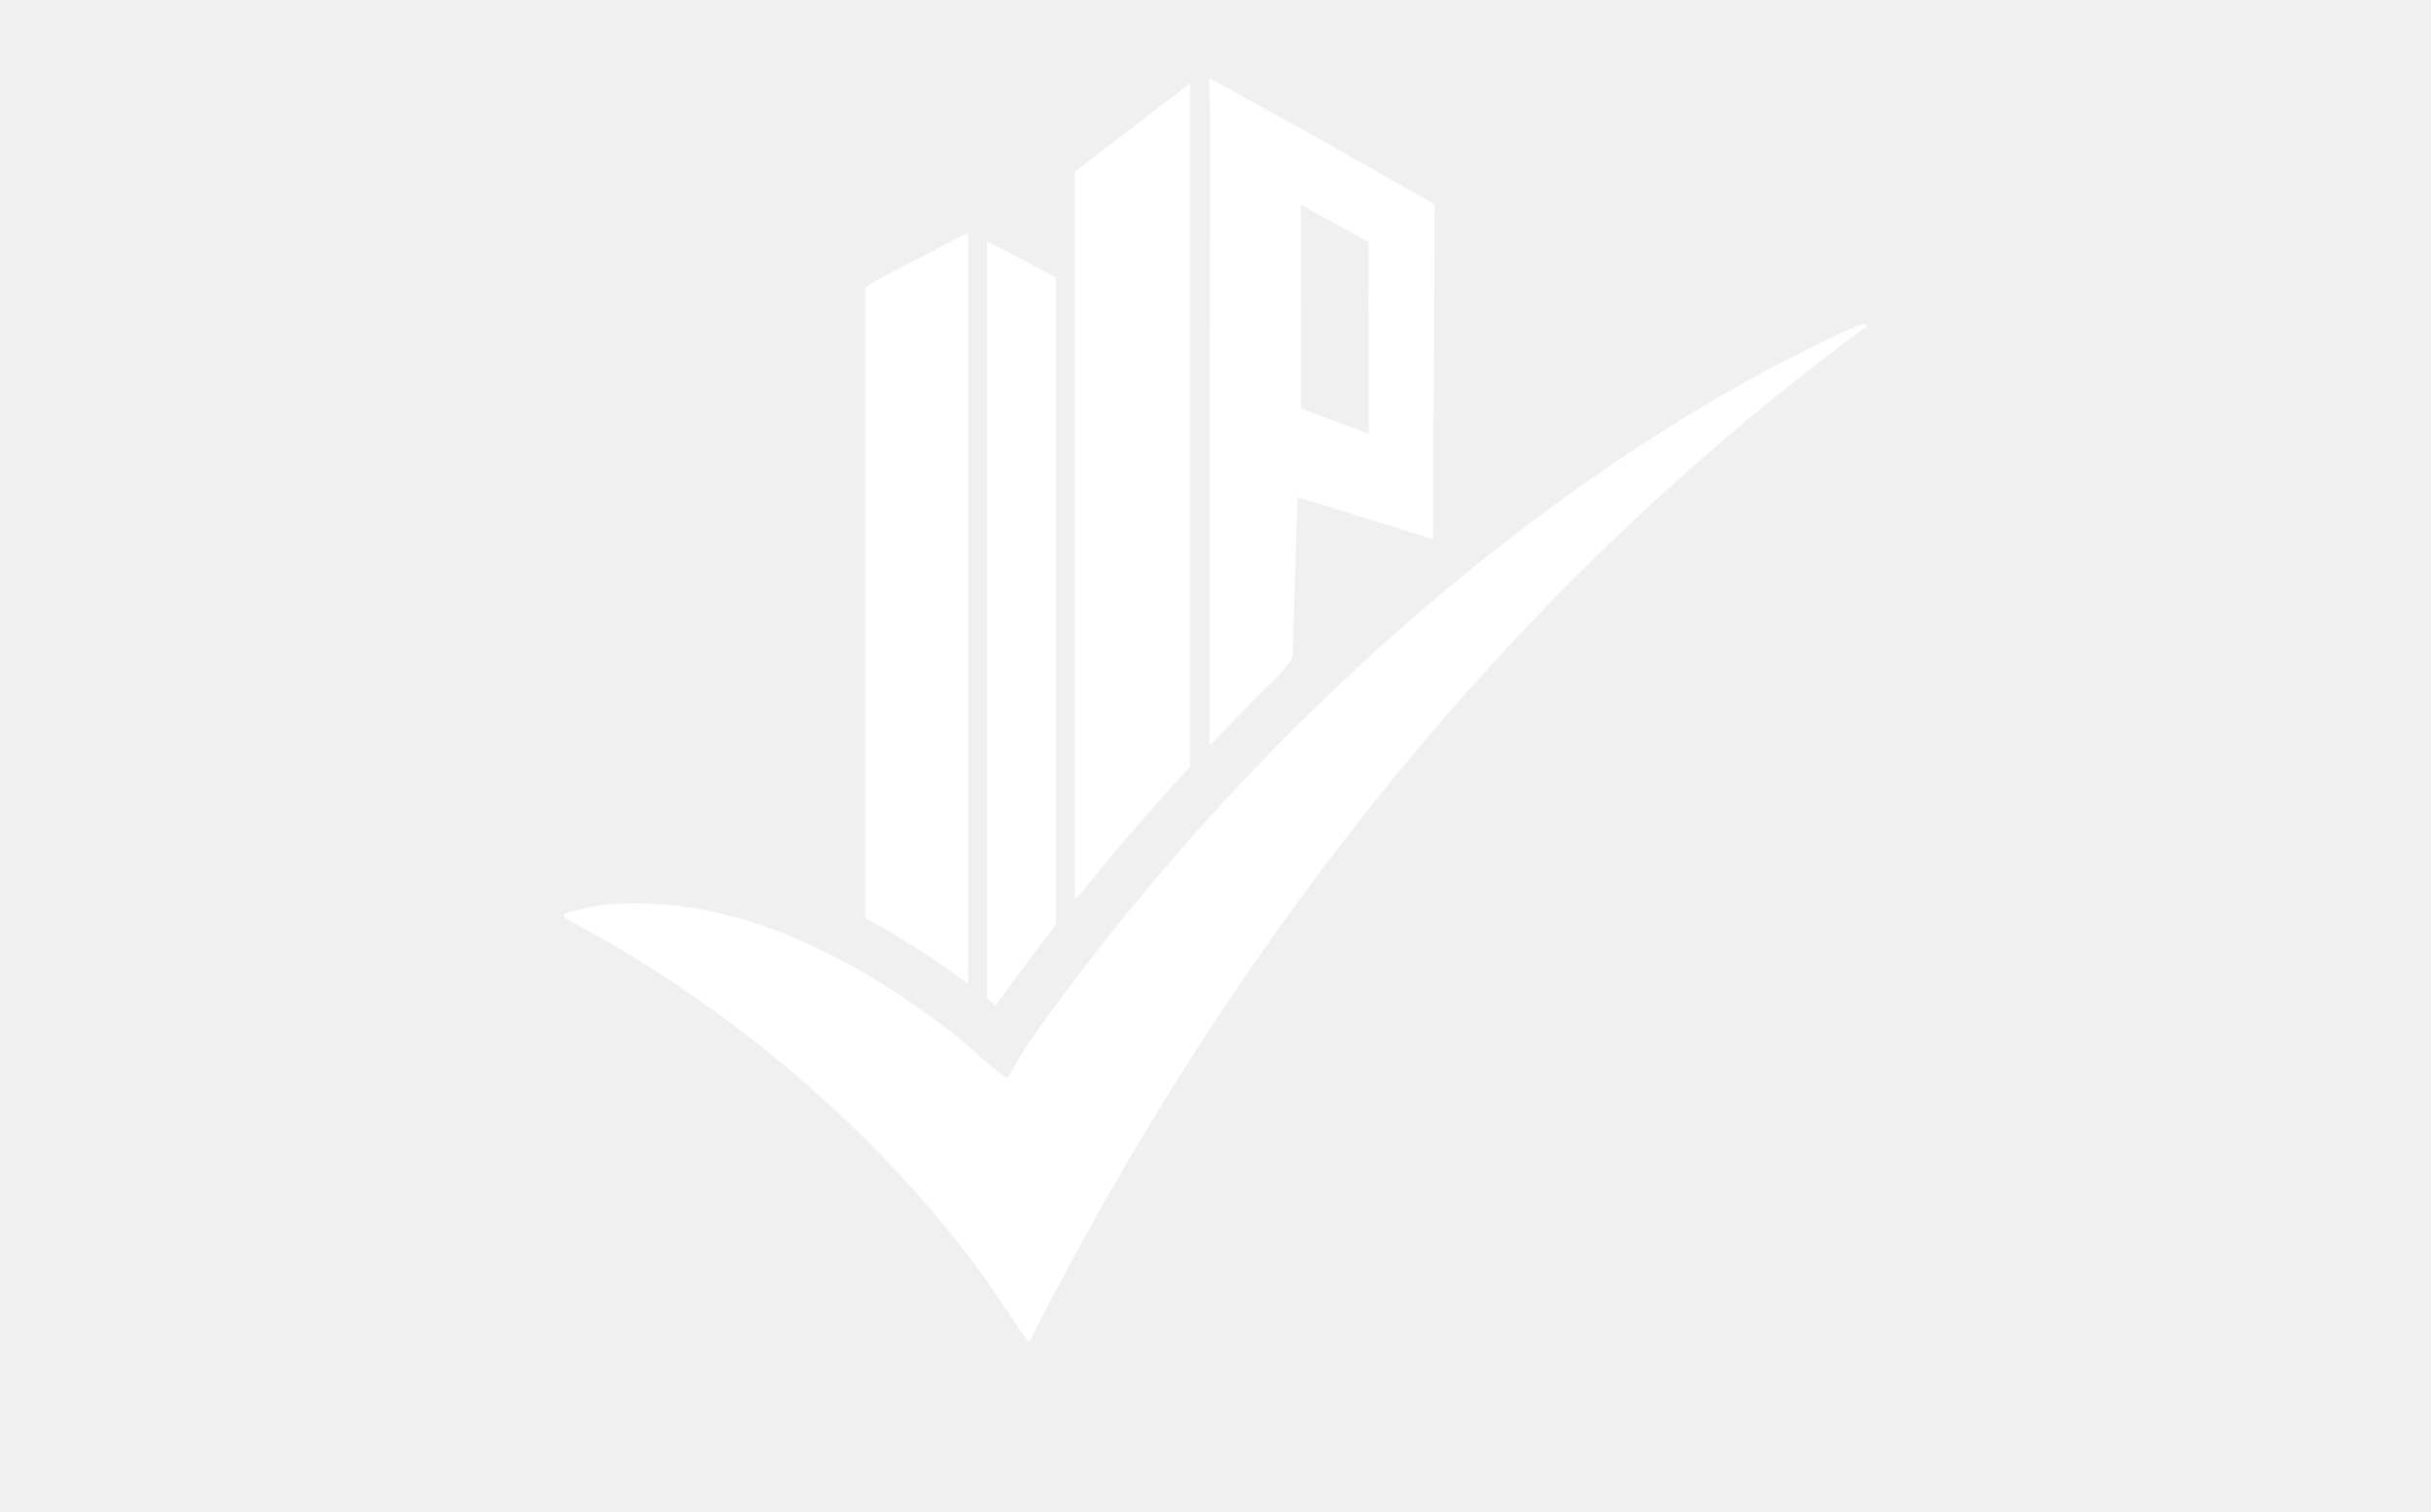
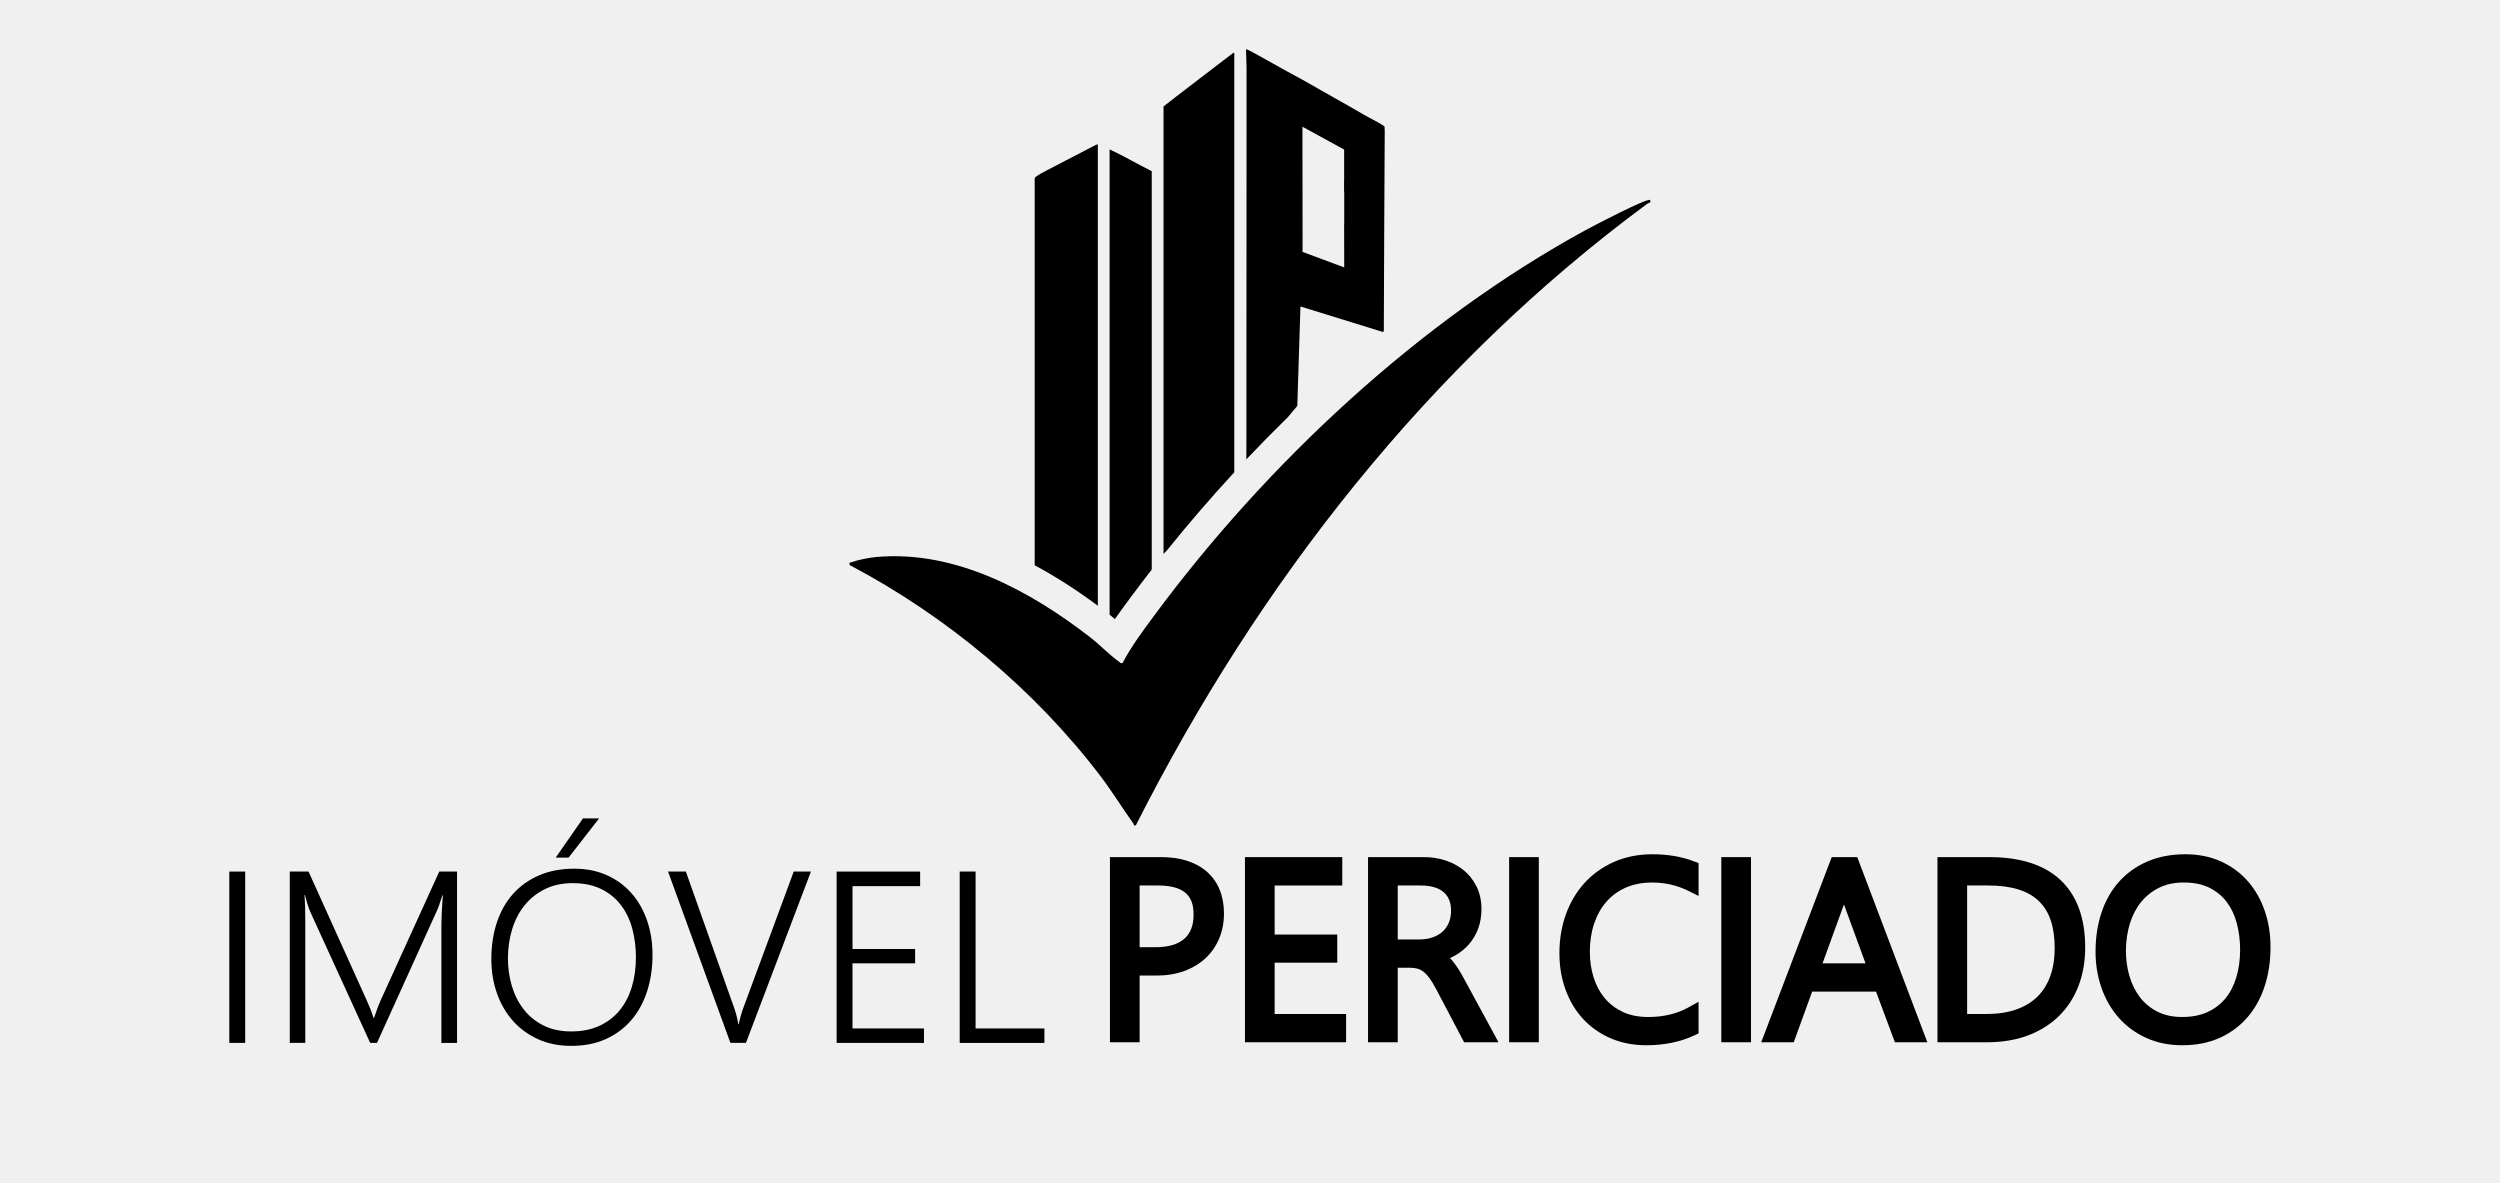
- <svg xmlns="http://www.w3.org/2000/svg" width="1480" height="920" viewBox="0 0 1480 920" fill="none">
-   <g transform="translate(0,48)">
-     <path d="M1136.23 149.256C1137.06 152.844 1135.18 151.671 1133.62 152.821C916.517 312.919 748.369 528.531 626.962 768.483C624.271 769.104 625.226 767.713 624.536 766.747C613.544 751.397 603.644 735.185 592.215 720.122C527.147 634.382 438.773 560.84 343.592 510.801C343.144 507.42 343.615 508.616 345.512 507.915C352.078 505.5 363.771 503.281 370.785 502.695C448.753 496.141 522.329 536.303 581.797 582.318C591.203 589.597 600.999 599.968 610.324 606.441C611.497 607.258 611.704 608.362 613.796 607.798C622.259 591.551 634.113 575.684 645.117 560.817C756.361 410.4 907.583 268.916 1072.48 179.013C1079.72 175.058 1133.38 146.98 1136.24 149.268L1136.23 149.256Z" fill="white" />
-     <path d="M549.051 135.918C548.913 135.918 548.786 135.953 548.671 136.01L549.051 135.918Z" fill="white" />
-     <path d="M564.021 543.03C564.021 543.237 563.872 543.409 563.665 543.42C563.596 543.42 563.527 543.409 563.469 543.374" fill="white" />
-     <path d="M736.446 367.523C736.481 379.93 736.469 392.796 736.411 406.076C749.922 391.796 763.697 377.78 777.747 364.051C783.013 357.704 786.67 353.3 786.842 353.151L789.958 254.705L871.617 279.977C871.916 279.736 872.215 279.494 872.502 279.253C872.479 258.407 873.376 88.535 873.411 81.326C873.411 80.049 873.365 78.624 873.25 77.048C873.215 76.588 872.974 76.163 872.583 75.91C865.845 71.575 858.521 68.16 852.507 64.642C834.364 54.041 816.185 44.118 798.191 33.735C792.235 30.297 787.348 27.584 783.553 25.606C781.817 24.709 779.805 23.628 777.517 22.364C765.869 15.948 754.234 9.463 742.621 2.909C740.677 1.805 738.642 0.851 736.515 0.023C736.481 0.011 736.435 0 736.389 0C736.216 0 736.078 0.149 736.09 0.322C736.435 11.521 736.607 17.983 736.607 19.685C736.423 225.212 736.366 341.147 736.434 367.523H736.446ZM792.051 197.49V181.232L791.97 109.484C791.97 109.484 791.936 109.404 791.936 109.358V78.003V76.703L833.064 99.24C833.168 99.297 833.225 99.401 833.225 99.527V130.112C833.225 130.112 833.214 130.215 833.191 130.261C833.179 130.284 833.145 130.296 833.133 130.307L833.156 140.736C833.248 140.805 833.306 140.897 833.306 141.023V172.321C833.306 172.321 833.305 172.425 833.271 172.482C833.259 172.517 833.237 172.528 833.214 172.551L833.306 216.025L791.947 200.629L792.074 197.617C792.074 197.617 792.051 197.548 792.051 197.502V197.49Z" fill="white" />
-     <path d="M589.317 551.055V94.1C588.374 94.295 587.075 94.813 585.396 95.698C555.478 111.289 539.829 119.419 538.472 120.074C534.264 122.132 530.642 124.282 527.607 126.547C527.089 126.938 526.779 127.548 526.779 128.192V510.984C547.269 521.931 567.953 535.199 589.328 551.055H589.317Z" fill="white" />
-     <path d="M606.207 564.232C610.968 557.414 615.808 550.871 620.396 544.674L621.419 543.282C628.295 533.992 635.286 524.782 642.381 515.653C642.588 515.342 642.702 515.17 642.702 515.17V120.741C629.089 113.946 614.061 105.253 602.068 99.665C601.815 99.538 601.447 99.355 600.976 99.113V559.909C602.758 561.311 604.506 562.76 606.207 564.22V564.232Z" fill="white" />
-     <path d="M724.442 418.874V4.105C724.442 3.967 724.396 3.829 724.316 3.714C724.097 3.426 723.706 3.38 723.43 3.587C723.43 3.587 660.456 51.626 654.373 56.616V499.762C655.477 498.59 656.753 497.233 658.179 495.715C679.37 469.373 701.492 443.732 724.465 418.874H724.442Z" fill="white" />
+ <svg xmlns="http://www.w3.org/2000/svg" viewBox="0 0 203 96" fill="none" shape-rendering="geometricPrecision">
+   <g id="brand-icon" transform="translate(101.50, 4) scale(0.082) translate(-740, 0)">
+     <path d="M1136.23 149.256C1137.06 152.844 1135.18 151.671 1133.62 152.821C916.517 312.919 748.369 528.531 626.962 768.483C624.271 769.104 625.226 767.713 624.536 766.747C613.544 751.397 603.644 735.185 592.215 720.122C527.147 634.382 438.773 560.84 343.592 510.801C343.144 507.42 343.615 508.616 345.512 507.915C352.078 505.5 363.771 503.281 370.785 502.695C448.753 496.141 522.329 536.303 581.797 582.318C591.203 589.597 600.999 599.968 610.324 606.441C611.497 607.258 611.704 608.362 613.796 607.798C622.259 591.551 634.113 575.684 645.117 560.817C756.361 410.4 907.583 268.916 1072.48 179.013C1079.72 175.058 1133.38 146.98 1136.24 149.268L1136.23 149.256Z" fill="currentColor" />
+     <path d="M549.051 135.918C548.913 135.918 548.786 135.953 548.671 136.01L549.051 135.918Z" fill="currentColor" />
+     <path d="M564.021 543.03C564.021 543.237 563.872 543.409 563.665 543.42C563.596 543.42 563.527 543.409 563.469 543.374" fill="currentColor" />
+     <path d="M736.446 367.523C736.481 379.93 736.469 392.796 736.411 406.076C749.922 391.796 763.697 377.78 777.747 364.051C783.013 357.704 786.67 353.3 786.842 353.151L789.958 254.705L871.617 279.977C871.916 279.736 872.215 279.494 872.502 279.253C872.479 258.407 873.376 88.535 873.411 81.326C873.411 80.049 873.365 78.624 873.25 77.048C873.215 76.588 872.974 76.163 872.583 75.91C865.845 71.575 858.521 68.16 852.507 64.642C834.364 54.041 816.185 44.118 798.191 33.735C792.235 30.297 787.348 27.584 783.553 25.606C781.817 24.709 779.805 23.628 777.517 22.364C765.869 15.948 754.234 9.463 742.621 2.909C740.677 1.805 738.642 0.851 736.515 0.023C736.481 0.011 736.435 0 736.389 0C736.216 0 736.078 0.149 736.09 0.322C736.435 11.521 736.607 17.983 736.607 19.685C736.423 225.212 736.366 341.147 736.434 367.523H736.446ZM792.051 197.49V181.232L791.97 109.484C791.97 109.484 791.936 109.404 791.936 109.358V78.003V76.703L833.064 99.24C833.168 99.297 833.225 99.401 833.225 99.527V130.112C833.225 130.112 833.214 130.215 833.191 130.261C833.179 130.284 833.145 130.296 833.133 130.307L833.156 140.736C833.248 140.805 833.306 140.897 833.306 141.023V172.321C833.306 172.321 833.305 172.425 833.271 172.482C833.259 172.517 833.237 172.528 833.214 172.551L833.306 216.025L791.947 200.629L792.074 197.617C792.074 197.617 792.051 197.548 792.051 197.502V197.49Z" fill="currentColor" />
+     <path d="M589.317 551.055V94.1C588.374 94.295 587.075 94.813 585.396 95.698C555.478 111.289 539.829 119.419 538.472 120.074C534.264 122.132 530.642 124.282 527.607 126.547C527.089 126.938 526.779 127.548 526.779 128.192V510.984C547.269 521.931 567.953 535.199 589.328 551.055H589.317Z" fill="currentColor" />
+     <path d="M606.207 564.232C610.968 557.414 615.808 550.871 620.396 544.674L621.419 543.282C628.295 533.992 635.286 524.782 642.381 515.653C642.588 515.342 642.702 515.17 642.702 515.17V120.741C629.089 113.946 614.061 105.253 602.068 99.665C601.815 99.538 601.447 99.355 600.976 99.113V559.909C602.758 561.311 604.506 562.76 606.207 564.22V564.232Z" fill="currentColor" />
+     <path d="M724.442 418.874V4.105C724.442 3.967 724.396 3.829 724.316 3.714C724.097 3.426 723.706 3.38 723.43 3.587C723.43 3.587 660.456 51.626 654.373 56.616V499.762C655.477 498.59 656.753 497.233 658.179 495.715C679.37 469.373 701.492 443.732 724.465 418.874H724.442Z" fill="currentColor" />
  </g>
-   <g clip-path="url(#clip0_97_61)" transform="translate(0,-180)">
-     <path d="M11.52 1091.4H0V967.187H11.52V1091.41V1091.4Z" fill="white" />
-     <path d="M153.76 1091.4V1005.64C153.76 1001.25 154.11 994.177 154.8 984.417H154.45C153.64 987.017 152.9 989.267 152.24 991.177C151.58 993.087 150.95 994.637 150.38 995.857L107.07 1091.4H102.13L58.73 996.457C57.46 993.567 56.16 989.497 54.83 984.247H54.48C54.71 986.907 54.87 989.937 54.96 993.337C55.05 996.747 55.09 1000.53 55.09 1004.69V1091.4H43.83V967.187H57.43L99.62 1060.57C100.49 1062.53 101.34 1064.54 102.18 1066.59C103.02 1068.64 103.78 1070.82 104.48 1073.13H105C105.81 1070.82 106.54 1068.71 107.21 1066.81C107.87 1064.9 108.7 1062.85 109.68 1060.66L152.21 967.187H165.12V1091.41H153.77L153.76 1091.4Z" fill="white" />
-     <path d="M247.92 1093.57C238.97 1093.57 230.91 1091.94 223.75 1088.68C216.59 1085.42 210.51 1080.96 205.52 1075.3C200.52 1069.64 196.68 1062.99 194 1055.33C191.31 1047.68 189.97 1039.46 189.97 1030.69C189.97 1020.99 191.31 1012.11 194 1004.05C196.69 995.987 200.6 989.087 205.74 983.347C210.88 977.597 217.17 973.127 224.62 969.917C232.07 966.707 240.56 965.107 250.09 965.107C258.87 965.107 266.75 966.677 273.74 969.827C280.73 972.977 286.68 977.337 291.58 982.907C296.49 988.477 300.26 995.077 302.88 1002.7C305.51 1010.32 306.82 1018.61 306.82 1027.56C306.82 1036.97 305.53 1045.71 302.97 1053.76C300.4 1061.82 296.62 1068.79 291.62 1074.68C286.62 1080.57 280.47 1085.19 273.17 1088.54C265.86 1091.89 257.45 1093.56 247.92 1093.56V1093.57ZM248.87 975.587C241.36 975.587 234.71 977.017 228.9 979.877C223.09 982.737 218.2 986.607 214.22 991.487C210.24 996.367 207.22 1002.09 205.17 1008.64C203.12 1015.2 202.07 1022.17 202.01 1029.56C201.95 1036.61 202.86 1043.35 204.74 1049.79C206.62 1056.23 209.45 1061.92 213.23 1066.85C217.01 1071.79 221.79 1075.73 227.57 1078.67C233.34 1081.62 240.1 1083.09 247.84 1083.09C255.58 1083.09 262.38 1081.75 268.24 1079.06C274.1 1076.37 278.99 1072.65 282.92 1067.89C286.85 1063.13 289.81 1057.45 291.8 1050.87C293.79 1044.29 294.79 1037.1 294.79 1029.3C294.79 1022.02 293.91 1015.12 292.15 1008.6C290.39 1002.07 287.65 996.367 283.92 991.487C280.2 986.607 275.44 982.737 269.67 979.877C263.9 977.017 256.96 975.587 248.88 975.587H248.87ZM246.01 957.047H236.65L256.4 928.637H268.09L246 957.047H246.01Z" fill="white" />
-     <path d="M374.56 1091.4H363.3L318.08 967.177H330.99L366.16 1066.45C366.79 1068.3 367.36 1070.16 367.85 1072.04C368.34 1073.92 368.73 1075.87 369.02 1077.89H369.37C369.66 1076.27 370.06 1074.5 370.58 1072.56C371.1 1070.63 371.76 1068.53 372.57 1066.28L409.21 967.177H421.68L374.56 1091.4Z" fill="white" />
-     <path d="M440.3 1091.4V967.187H500.85V977.757H451.82V1023.32H497.21V1033.72H451.82V1080.93H503.62V1091.41H440.3V1091.4Z" fill="white" />
-     <path d="M529.53 1091.4V967.187H541.05V1080.93H590.94V1091.41H529.52L529.53 1091.4Z" fill="white" />
-     <path d="M708.88 967.407C704.91 963.897 700.03 961.197 694.37 959.377C688.87 957.607 682.53 956.707 675.51 956.707H638.46V1090.93H659.98V1042.59H672.13C679.56 1042.59 686.35 1041.48 692.3 1039.3C698.34 1037.09 703.56 1033.93 707.82 1029.94C712.11 1025.92 715.44 1021.08 717.72 1015.56C719.98 1010.1 721.13 1004.07 721.13 997.667C721.13 991.267 720.11 985.577 718.08 980.557C716 975.407 712.91 970.987 708.87 967.417L708.88 967.407ZM692.44 1015.86C687.87 1019.96 680.8 1022.03 671.44 1022.03H659.98V977.277H673.43C696.18 977.277 699.09 988.627 699.09 998.527C699.09 1006.18 696.91 1011.85 692.44 1015.86Z" fill="white" />
-     <path d="M757.87 1033.24H803.26V1012.85H757.87V977.287H806.89V956.717H736.34V1090.94H809.67V1070.45H757.87V1033.24Z" fill="white" />
-     <path d="M891.1 1037.88C889.71 1035.67 888.28 1033.69 886.85 1031.97C886.25 1031.25 885.63 1030.56 885 1029.91C886.28 1029.34 887.51 1028.71 888.69 1028.04C892.66 1025.77 896.11 1022.96 898.93 1019.68C901.77 1016.37 903.98 1012.54 905.52 1008.28C907.04 1004.06 907.81 999.407 907.81 994.457C907.81 988.277 906.6 982.717 904.21 977.927C901.84 973.197 898.63 969.187 894.67 966.027C890.8 962.947 886.34 960.587 881.42 959.027C876.59 957.487 871.52 956.717 866.35 956.717H825.58V1090.94H847.1V1036.89H855.79C857.91 1036.89 859.82 1037.13 861.47 1037.6C862.98 1038.04 864.38 1038.76 865.75 1039.8C867.21 1040.92 868.69 1042.49 870.13 1044.46C871.71 1046.61 873.38 1049.38 875.11 1052.67L895.23 1090.95H920.17L895.3 1045.14C893.88 1042.47 892.48 1040.03 891.13 1037.9L891.1 1037.88ZM847.09 977.287H863.66C871.13 977.287 876.79 978.947 880.48 982.217C884.04 985.387 885.77 989.727 885.77 995.497C885.77 998.787 885.22 1001.74 884.14 1004.28C883.06 1006.82 881.58 1008.92 879.64 1010.7C877.7 1012.48 875.29 1013.88 872.49 1014.86C869.57 1015.88 866.28 1016.4 862.71 1016.4H847.09V977.277V977.287Z" fill="white" />
-     <path d="M949.39 956.717H927.87V1090.94H949.39V956.717Z" fill="white" />
-     <path d="M1031.88 954.637C1021.64 954.637 1012.23 956.497 1003.91 960.177C995.59 963.857 988.4 968.997 982.52 975.467C976.67 981.907 972.12 989.577 969 998.277C965.9 1006.9 964.33 1016.32 964.33 1026.26C964.33 1036.2 965.82 1044.66 968.74 1052.74C971.7 1060.9 975.97 1068.05 981.46 1074C986.97 1079.98 993.7 1084.71 1001.48 1088.07C1009.24 1091.42 1017.95 1093.11 1027.37 1093.11C1040.35 1093.11 1052.11 1090.68 1062.33 1085.88L1065.2 1084.53V1061.61L1057.78 1065.72C1049.5 1070.3 1039.71 1072.63 1028.67 1072.63C1021.65 1072.63 1015.46 1071.39 1010.27 1068.95C1005.07 1066.5 1000.67 1063.16 997.21 1059.01C993.69 1054.8 990.98 1049.78 989.17 1044.1C987.32 1038.3 986.38 1032.01 986.38 1025.4C986.38 1018.01 987.43 1011.13 989.5 1004.94C991.53 998.857 994.5 993.537 998.33 989.127C1002.1 984.777 1006.81 981.317 1012.35 978.857C1017.91 976.387 1024.43 975.127 1031.72 975.127C1040.99 975.127 1049.83 977.197 1057.98 981.267L1065.22 984.887V961.077L1062.03 959.837C1053.17 956.397 1043.03 954.647 1031.89 954.647L1031.88 954.637Z" fill="white" />
-     <path d="M1103.23 956.717H1081.71V1090.94H1103.23V956.717Z" fill="white" />
-     <path d="M1161.74 956.717L1110.64 1090.94H1134.22L1147.56 1054.21H1193.86L1207.55 1090.94H1231.08L1180.26 956.717H1161.75H1161.74ZM1155.09 1033.73L1170.61 991.037L1186.27 1033.73H1155.09Z" fill="white" />
-     <path d="M1327.65 973.357C1315.88 962.317 1298.53 956.717 1276.07 956.717H1238.41V1090.94H1274.51C1285.28 1090.94 1295.14 1089.3 1303.8 1086.08C1312.56 1082.82 1320.14 1078.1 1326.33 1072.07C1332.54 1066.02 1337.35 1058.64 1340.63 1050.15C1343.87 1041.76 1345.51 1032.35 1345.51 1022.19C1345.51 1000.93 1339.5 984.497 1327.65 973.367V973.357ZM1259.93 977.287H1275.29C1308.11 977.287 1323.39 991.667 1323.39 1022.53C1323.39 1030.44 1322.26 1037.49 1320.02 1043.48C1317.84 1049.32 1314.65 1054.28 1310.55 1058.2C1306.42 1062.15 1301.28 1065.2 1295.27 1067.26C1289.1 1069.38 1281.94 1070.45 1273.98 1070.45H1259.92V977.287H1259.93Z" fill="white" />
-     <path d="M1475.65 995.597C1472.82 987.387 1468.69 980.167 1463.37 974.127C1458.01 968.047 1451.44 963.227 1443.83 959.797C1436.22 956.367 1427.58 954.637 1418.13 954.637C1407.96 954.637 1398.73 956.387 1390.69 959.847C1382.6 963.327 1375.66 968.267 1370.06 974.537C1364.49 980.767 1360.19 988.327 1357.31 996.997C1354.47 1005.53 1353.02 1015.02 1353.02 1025.22C1353.02 1034.52 1354.47 1043.37 1357.33 1051.52C1360.22 1059.75 1364.42 1067.02 1369.82 1073.14C1375.26 1079.31 1381.96 1084.23 1389.73 1087.77C1397.51 1091.32 1406.34 1093.11 1415.97 1093.11C1426.18 1093.11 1435.37 1091.27 1443.3 1087.63C1451.24 1083.99 1458.03 1078.89 1463.48 1072.46C1468.88 1066.09 1473.02 1058.48 1475.78 1049.83C1478.49 1041.32 1479.87 1031.99 1479.87 1022.11C1479.87 1012.23 1478.45 1003.73 1475.66 995.617L1475.65 995.597ZM1416.92 975.117C1424.19 975.117 1430.44 976.387 1435.49 978.887C1440.54 981.387 1444.75 984.807 1447.98 989.047C1451.29 993.387 1453.77 998.557 1455.36 1004.43C1457 1010.5 1457.83 1017.03 1457.83 1023.83C1457.83 1031.1 1456.9 1037.87 1455.06 1043.95C1453.27 1049.87 1450.6 1055.01 1447.11 1059.24C1443.69 1063.39 1439.34 1066.69 1434.2 1069.05C1429.02 1071.42 1422.86 1072.62 1415.88 1072.62C1408.9 1072.62 1402.92 1071.32 1397.88 1068.75C1392.8 1066.16 1388.55 1062.66 1385.24 1058.34C1381.85 1053.92 1379.28 1048.73 1377.58 1042.92C1375.85 1036.98 1375 1030.66 1375.05 1024.13C1375.1 1017.27 1376.09 1010.72 1377.98 1004.66C1379.83 998.747 1382.57 993.537 1386.13 989.177C1389.64 984.877 1394.02 981.417 1399.15 978.887C1404.23 976.387 1410.21 975.117 1416.91 975.117H1416.92Z" fill="white" />
+   <g id="brand-wordmark" transform="translate(101.50, 70.75) scale(0.112) translate(-740, -967)">
+     <path d="M11.52 1091.4H0V967.187H11.52V1091.41V1091.4Z" fill="currentColor" />
+     <path d="M153.76 1091.4V1005.64C153.76 1001.25 154.11 994.177 154.8 984.417H154.45C153.64 987.017 152.9 989.267 152.24 991.177C151.58 993.087 150.95 994.637 150.38 995.857L107.07 1091.4H102.13L58.73 996.457C57.46 993.567 56.16 989.497 54.83 984.247H54.48C54.71 986.907 54.87 989.937 54.96 993.337C55.05 996.747 55.09 1000.53 55.09 1004.69V1091.4H43.83V967.187H57.43L99.62 1060.57C100.49 1062.53 101.34 1064.54 102.18 1066.59C103.02 1068.64 103.78 1070.82 104.48 1073.13H105C105.81 1070.82 106.54 1068.71 107.21 1066.81C107.87 1064.9 108.7 1062.85 109.68 1060.66L152.21 967.187H165.12V1091.41H153.77L153.76 1091.4Z" fill="currentColor" />
+     <path d="M247.92 1093.57C238.97 1093.57 230.91 1091.94 223.75 1088.68C216.59 1085.42 210.51 1080.96 205.52 1075.3C200.52 1069.64 196.68 1062.99 194 1055.33C191.31 1047.68 189.97 1039.46 189.97 1030.69C189.97 1020.99 191.31 1012.11 194 1004.05C196.69 995.987 200.6 989.087 205.74 983.347C210.88 977.597 217.17 973.127 224.62 969.917C232.07 966.707 240.56 965.107 250.09 965.107C258.87 965.107 266.75 966.677 273.74 969.827C280.73 972.977 286.68 977.337 291.58 982.907C296.49 988.477 300.26 995.077 302.88 1002.7C305.51 1010.32 306.82 1018.61 306.82 1027.56C306.82 1036.97 305.53 1045.71 302.97 1053.76C300.4 1061.82 296.62 1068.79 291.62 1074.68C286.62 1080.57 280.47 1085.19 273.17 1088.54C265.86 1091.89 257.45 1093.56 247.92 1093.56V1093.57ZM248.87 975.587C241.36 975.587 234.71 977.017 228.9 979.877C223.09 982.737 218.2 986.607 214.22 991.487C210.24 996.367 207.22 1002.09 205.17 1008.64C203.12 1015.2 202.07 1022.17 202.01 1029.56C201.95 1036.61 202.86 1043.35 204.74 1049.79C206.62 1056.23 209.45 1061.92 213.23 1066.85C217.01 1071.79 221.79 1075.73 227.57 1078.67C233.34 1081.62 240.1 1083.09 247.84 1083.09C255.58 1083.09 262.38 1081.75 268.24 1079.06C274.1 1076.37 278.99 1072.65 282.92 1067.89C286.85 1063.13 289.81 1057.45 291.8 1050.87C293.79 1044.29 294.79 1037.1 294.79 1029.3C294.79 1022.02 293.91 1015.12 292.15 1008.6C290.39 1002.07 287.65 996.367 283.92 991.487C280.2 986.607 275.44 982.737 269.67 979.877C263.9 977.017 256.96 975.587 248.88 975.587H248.87ZM246.01 957.047H236.65L256.4 928.637H268.09L246 957.047H246.01Z" fill="currentColor" />
+     <path d="M374.56 1091.4H363.3L318.08 967.177H330.99L366.16 1066.45C366.79 1068.3 367.36 1070.16 367.85 1072.04C368.34 1073.92 368.73 1075.87 369.02 1077.89H369.37C369.66 1076.27 370.06 1074.5 370.58 1072.56C371.1 1070.63 371.76 1068.53 372.57 1066.28L409.21 967.177H421.68L374.56 1091.4Z" fill="currentColor" />
+     <path d="M440.3 1091.4V967.187H500.85V977.757H451.82V1023.32H497.21V1033.72H451.82V1080.93H503.62V1091.41H440.3V1091.4Z" fill="currentColor" />
+     <path d="M529.53 1091.4V967.187H541.05V1080.93H590.94V1091.41H529.52L529.53 1091.4Z" fill="currentColor" />
+     <path d="M708.88 967.407C704.91 963.897 700.03 961.197 694.37 959.377C688.87 957.607 682.53 956.707 675.51 956.707H638.46V1090.93H659.98V1042.59H672.13C679.56 1042.59 686.35 1041.48 692.3 1039.3C698.34 1037.09 703.56 1033.93 707.82 1029.94C712.11 1025.92 715.44 1021.08 717.72 1015.56C719.98 1010.1 721.13 1004.07 721.13 997.667C721.13 991.267 720.11 985.577 718.08 980.557C716 975.407 712.91 970.987 708.87 967.417L708.88 967.407ZM692.44 1015.86C687.87 1019.96 680.8 1022.03 671.44 1022.03H659.98V977.277H673.43C696.18 977.277 699.09 988.627 699.09 998.527C699.09 1006.18 696.91 1011.85 692.44 1015.86Z" fill="currentColor" />
+     <path d="M757.87 1033.24H803.26V1012.85H757.87V977.287H806.89V956.717H736.34V1090.94H809.67V1070.45H757.87V1033.24Z" fill="currentColor" />
+     <path d="M891.1 1037.88C889.71 1035.67 888.28 1033.69 886.85 1031.97C886.25 1031.25 885.63 1030.56 885 1029.91C886.28 1029.34 887.51 1028.71 888.69 1028.04C892.66 1025.77 896.11 1022.96 898.93 1019.68C901.77 1016.37 903.98 1012.54 905.52 1008.28C907.04 1004.06 907.81 999.407 907.81 994.457C907.81 988.277 906.6 982.717 904.21 977.927C901.84 973.197 898.63 969.187 894.67 966.027C890.8 962.947 886.34 960.587 881.42 959.027C876.59 957.487 871.52 956.717 866.35 956.717H825.58V1090.94H847.1V1036.89H855.79C857.91 1036.89 859.82 1037.13 861.47 1037.6C862.98 1038.04 864.38 1038.76 865.75 1039.8C867.21 1040.92 868.69 1042.49 870.13 1044.46C871.71 1046.61 873.38 1049.38 875.11 1052.67L895.23 1090.95H920.17L895.3 1045.14C893.88 1042.47 892.48 1040.03 891.13 1037.9L891.1 1037.88ZM847.09 977.287H863.66C871.13 977.287 876.79 978.947 880.48 982.217C884.04 985.387 885.77 989.727 885.77 995.497C885.77 998.787 885.22 1001.74 884.14 1004.28C883.06 1006.82 881.58 1008.92 879.64 1010.7C877.7 1012.48 875.29 1013.88 872.49 1014.86C869.57 1015.88 866.28 1016.4 862.71 1016.4H847.09V977.277V977.287Z" fill="currentColor" />
+     <path d="M949.39 956.717H927.87V1090.94H949.39V956.717Z" fill="currentColor" />
+     <path d="M1031.88 954.637C1021.64 954.637 1012.23 956.497 1003.91 960.177C995.59 963.857 988.4 968.997 982.52 975.467C976.67 981.907 972.12 989.577 969 998.277C965.9 1006.9 964.33 1016.32 964.33 1026.26C964.33 1036.2 965.82 1044.66 968.74 1052.74C971.7 1060.9 975.97 1068.05 981.46 1074C986.97 1079.98 993.7 1084.71 1001.48 1088.07C1009.24 1091.42 1017.95 1093.11 1027.37 1093.11C1040.35 1093.11 1052.11 1090.68 1062.33 1085.88L1065.2 1084.53V1061.61L1057.78 1065.72C1049.5 1070.3 1039.71 1072.63 1028.67 1072.63C1021.65 1072.63 1015.46 1071.39 1010.27 1068.95C1005.07 1066.5 1000.67 1063.16 997.21 1059.01C993.69 1054.8 990.98 1049.78 989.17 1044.1C987.32 1038.3 986.38 1032.01 986.38 1025.4C986.38 1018.01 987.43 1011.13 989.5 1004.94C991.53 998.857 994.5 993.537 998.33 989.127C1002.1 984.777 1006.81 981.317 1012.35 978.857C1017.91 976.387 1024.43 975.127 1031.72 975.127C1040.99 975.127 1049.83 977.197 1057.98 981.267L1065.22 984.887V961.077L1062.03 959.837C1053.17 956.397 1043.03 954.647 1031.89 954.647L1031.88 954.637Z" fill="currentColor" />
+     <path d="M1103.23 956.717H1081.71V1090.94H1103.23V956.717Z" fill="currentColor" />
+     <path d="M1161.74 956.717L1110.64 1090.94H1134.22L1147.56 1054.21H1193.86L1207.55 1090.94H1231.08L1180.26 956.717H1161.75H1161.74ZM1155.09 1033.73L1170.61 991.037L1186.27 1033.73H1155.09Z" fill="currentColor" />
+     <path d="M1327.65 973.357C1315.88 962.317 1298.53 956.717 1276.07 956.717H1238.41V1090.94H1274.51C1285.28 1090.94 1295.14 1089.3 1303.8 1086.08C1312.56 1082.82 1320.14 1078.1 1326.33 1072.07C1332.54 1066.02 1337.35 1058.64 1340.63 1050.15C1343.87 1041.76 1345.51 1032.35 1345.51 1022.19C1345.51 1000.93 1339.5 984.497 1327.65 973.367V973.357ZM1259.93 977.287H1275.29C1308.11 977.287 1323.39 991.667 1323.39 1022.53C1323.39 1030.44 1322.26 1037.49 1320.02 1043.48C1317.84 1049.32 1314.65 1054.28 1310.55 1058.2C1306.42 1062.15 1301.28 1065.2 1295.27 1067.26C1289.1 1069.38 1281.94 1070.45 1273.98 1070.45H1259.92V977.287H1259.93Z" fill="currentColor" />
+     <path d="M1475.65 995.597C1472.82 987.387 1468.69 980.167 1463.37 974.127C1458.01 968.047 1451.44 963.227 1443.83 959.797C1436.22 956.367 1427.58 954.637 1418.13 954.637C1407.96 954.637 1398.73 956.387 1390.69 959.847C1382.6 963.327 1375.66 968.267 1370.06 974.537C1364.49 980.767 1360.19 988.327 1357.31 996.997C1354.47 1005.53 1353.02 1015.02 1353.02 1025.22C1353.02 1034.52 1354.47 1043.37 1357.33 1051.52C1360.22 1059.75 1364.42 1067.02 1369.82 1073.14C1375.26 1079.31 1381.96 1084.23 1389.73 1087.77C1397.51 1091.32 1406.34 1093.11 1415.97 1093.11C1426.18 1093.11 1435.37 1091.27 1443.3 1087.63C1451.24 1083.99 1458.03 1078.89 1463.48 1072.46C1468.88 1066.09 1473.02 1058.48 1475.78 1049.83C1478.49 1041.32 1479.87 1031.99 1479.87 1022.11C1479.87 1012.23 1478.45 1003.73 1475.66 995.617L1475.65 995.597ZM1416.92 975.117C1424.19 975.117 1430.44 976.387 1435.49 978.887C1440.54 981.387 1444.75 984.807 1447.98 989.047C1451.29 993.387 1453.77 998.557 1455.36 1004.43C1457 1010.5 1457.83 1017.03 1457.83 1023.83C1457.83 1031.1 1456.9 1037.87 1455.06 1043.95C1453.27 1049.87 1450.6 1055.01 1447.11 1059.24C1443.69 1063.39 1439.34 1066.69 1434.2 1069.05C1429.02 1071.42 1422.86 1072.62 1415.88 1072.62C1408.9 1072.62 1402.92 1071.32 1397.88 1068.75C1392.8 1066.16 1388.55 1062.66 1385.24 1058.34C1381.85 1053.92 1379.28 1048.73 1377.58 1042.92C1375.85 1036.98 1375 1030.66 1375.05 1024.13C1375.1 1017.27 1376.09 1010.72 1377.98 1004.66C1379.83 998.747 1382.57 993.537 1386.13 989.177C1389.64 984.877 1394.02 981.417 1399.15 978.887C1404.23 976.387 1410.21 975.117 1416.91 975.117H1416.92Z" fill="currentColor" />
  </g>
-   <defs>
-     <clipPath id="clip0_97_61">
-       <rect width="1479.87" height="164.93" fill="white" transform="translate(0 748)" />
-     </clipPath>
-   </defs>
</svg>
